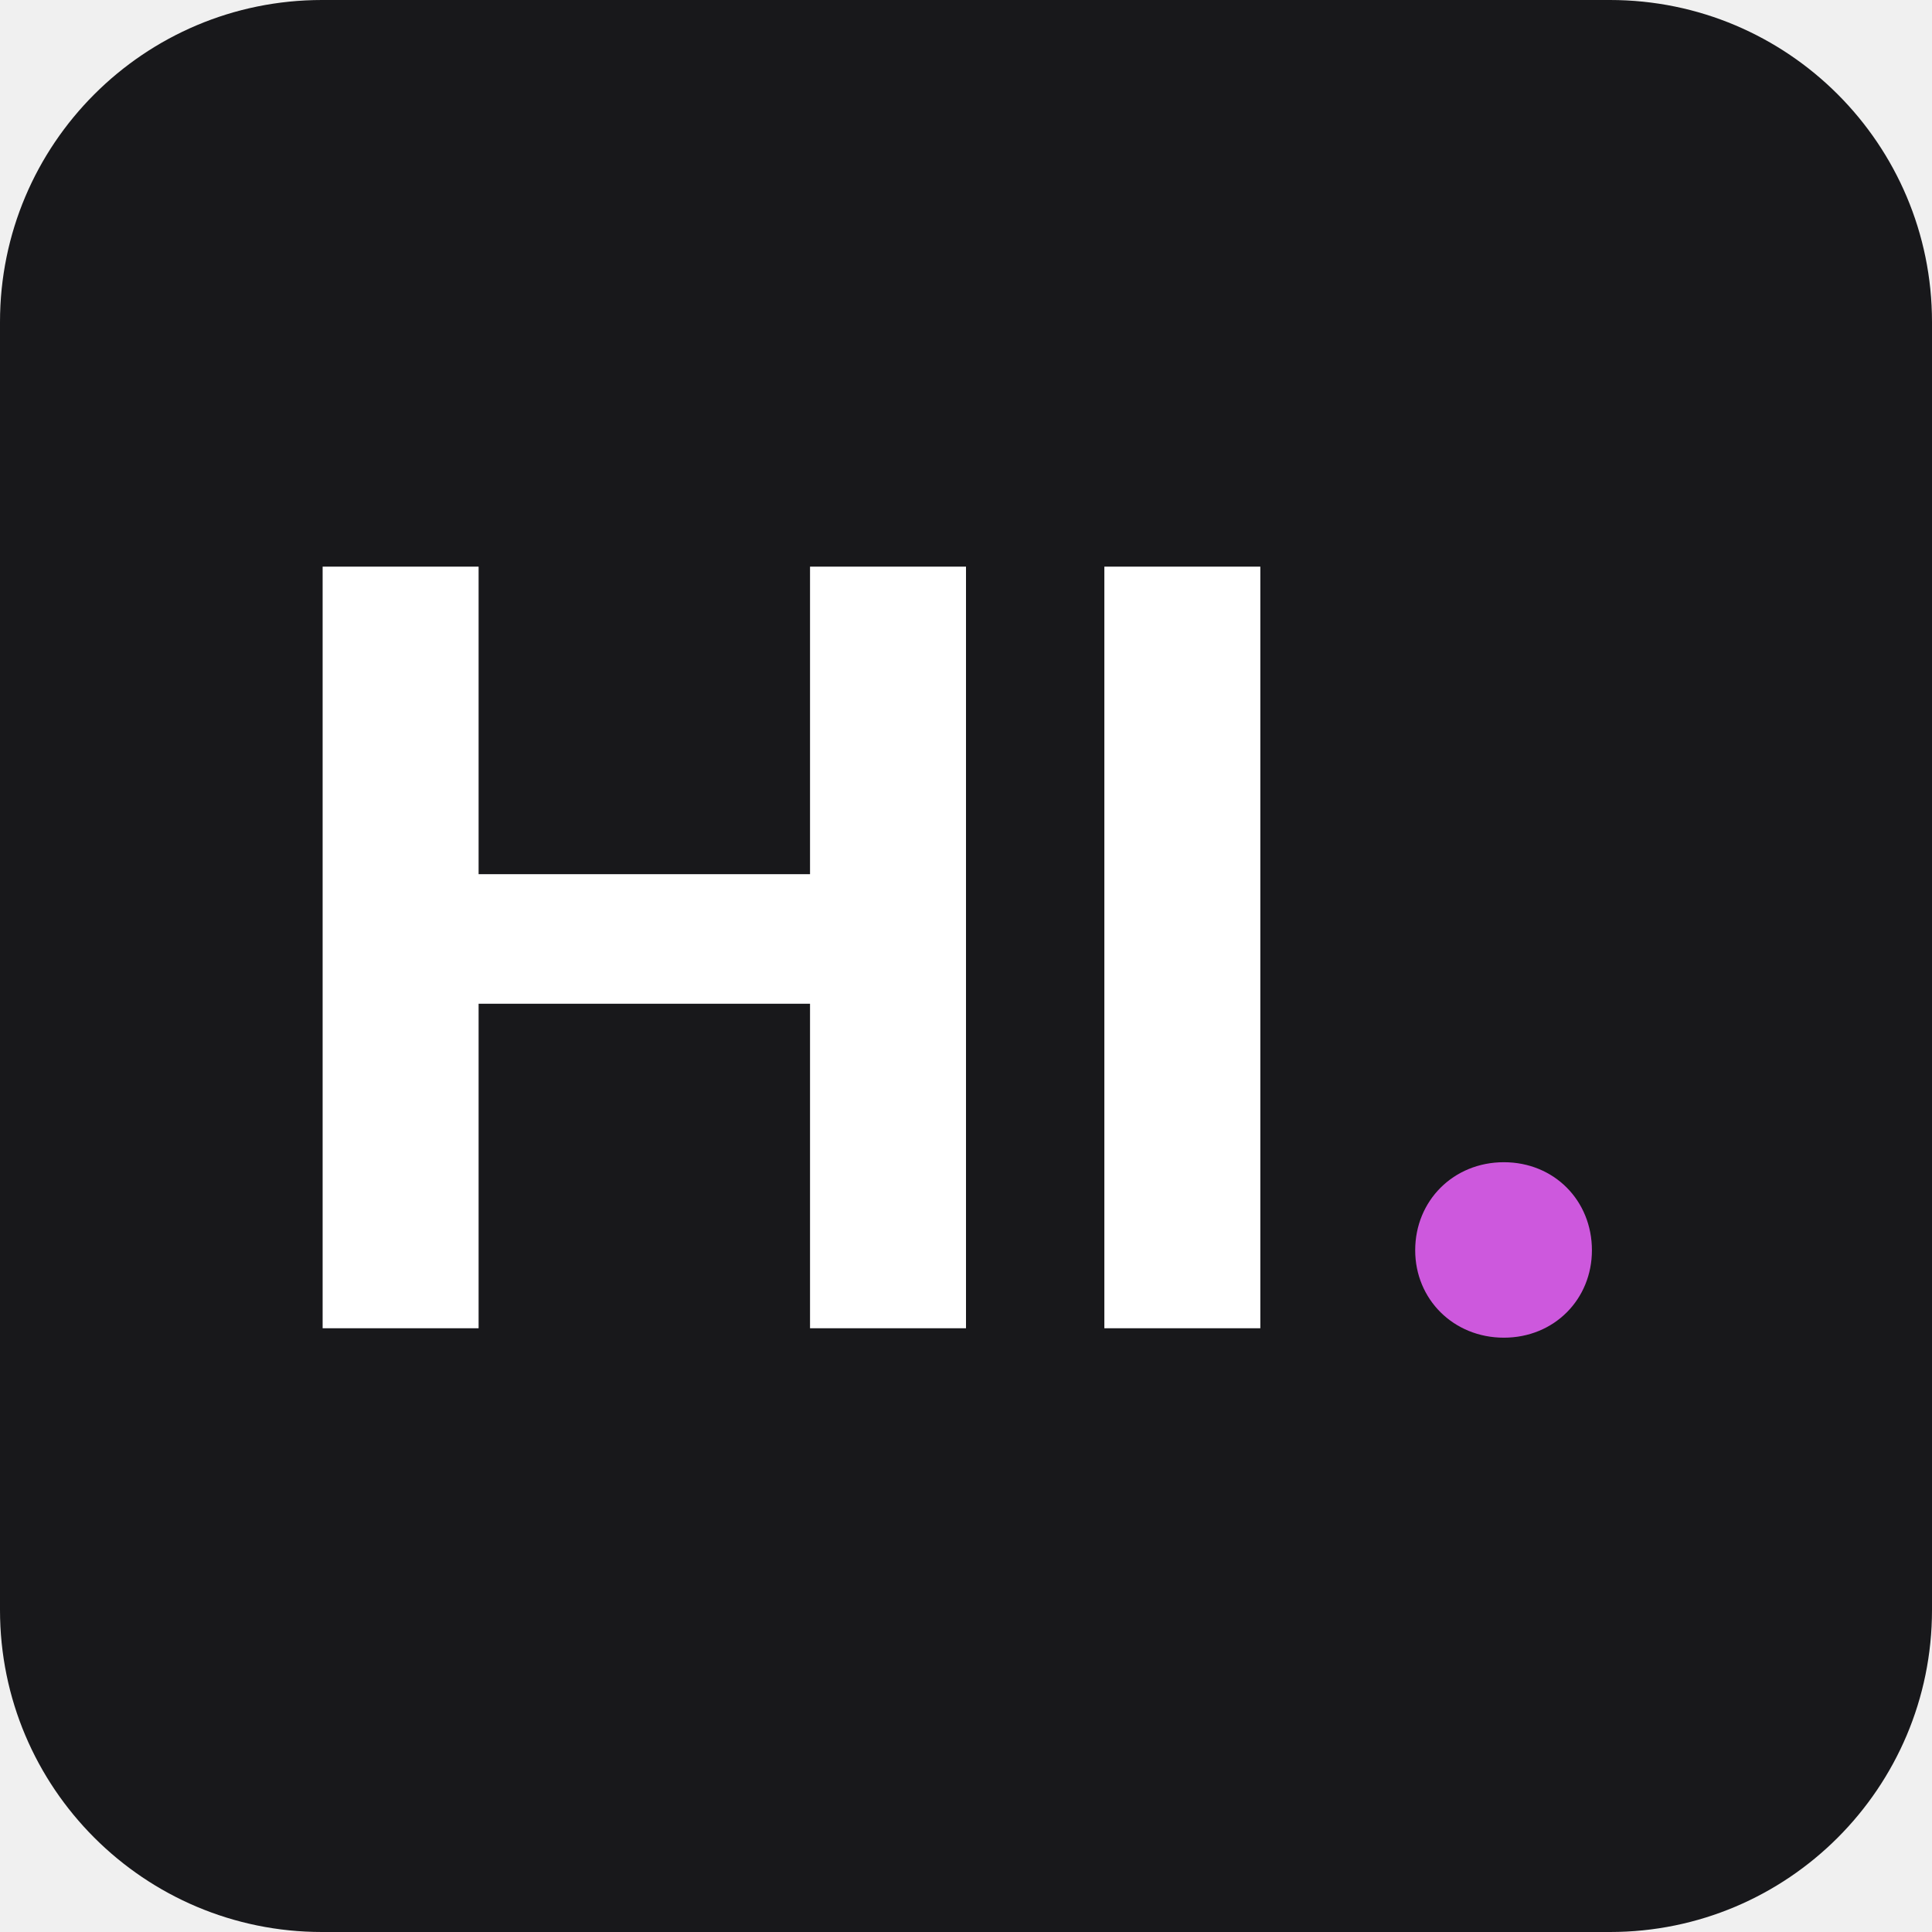
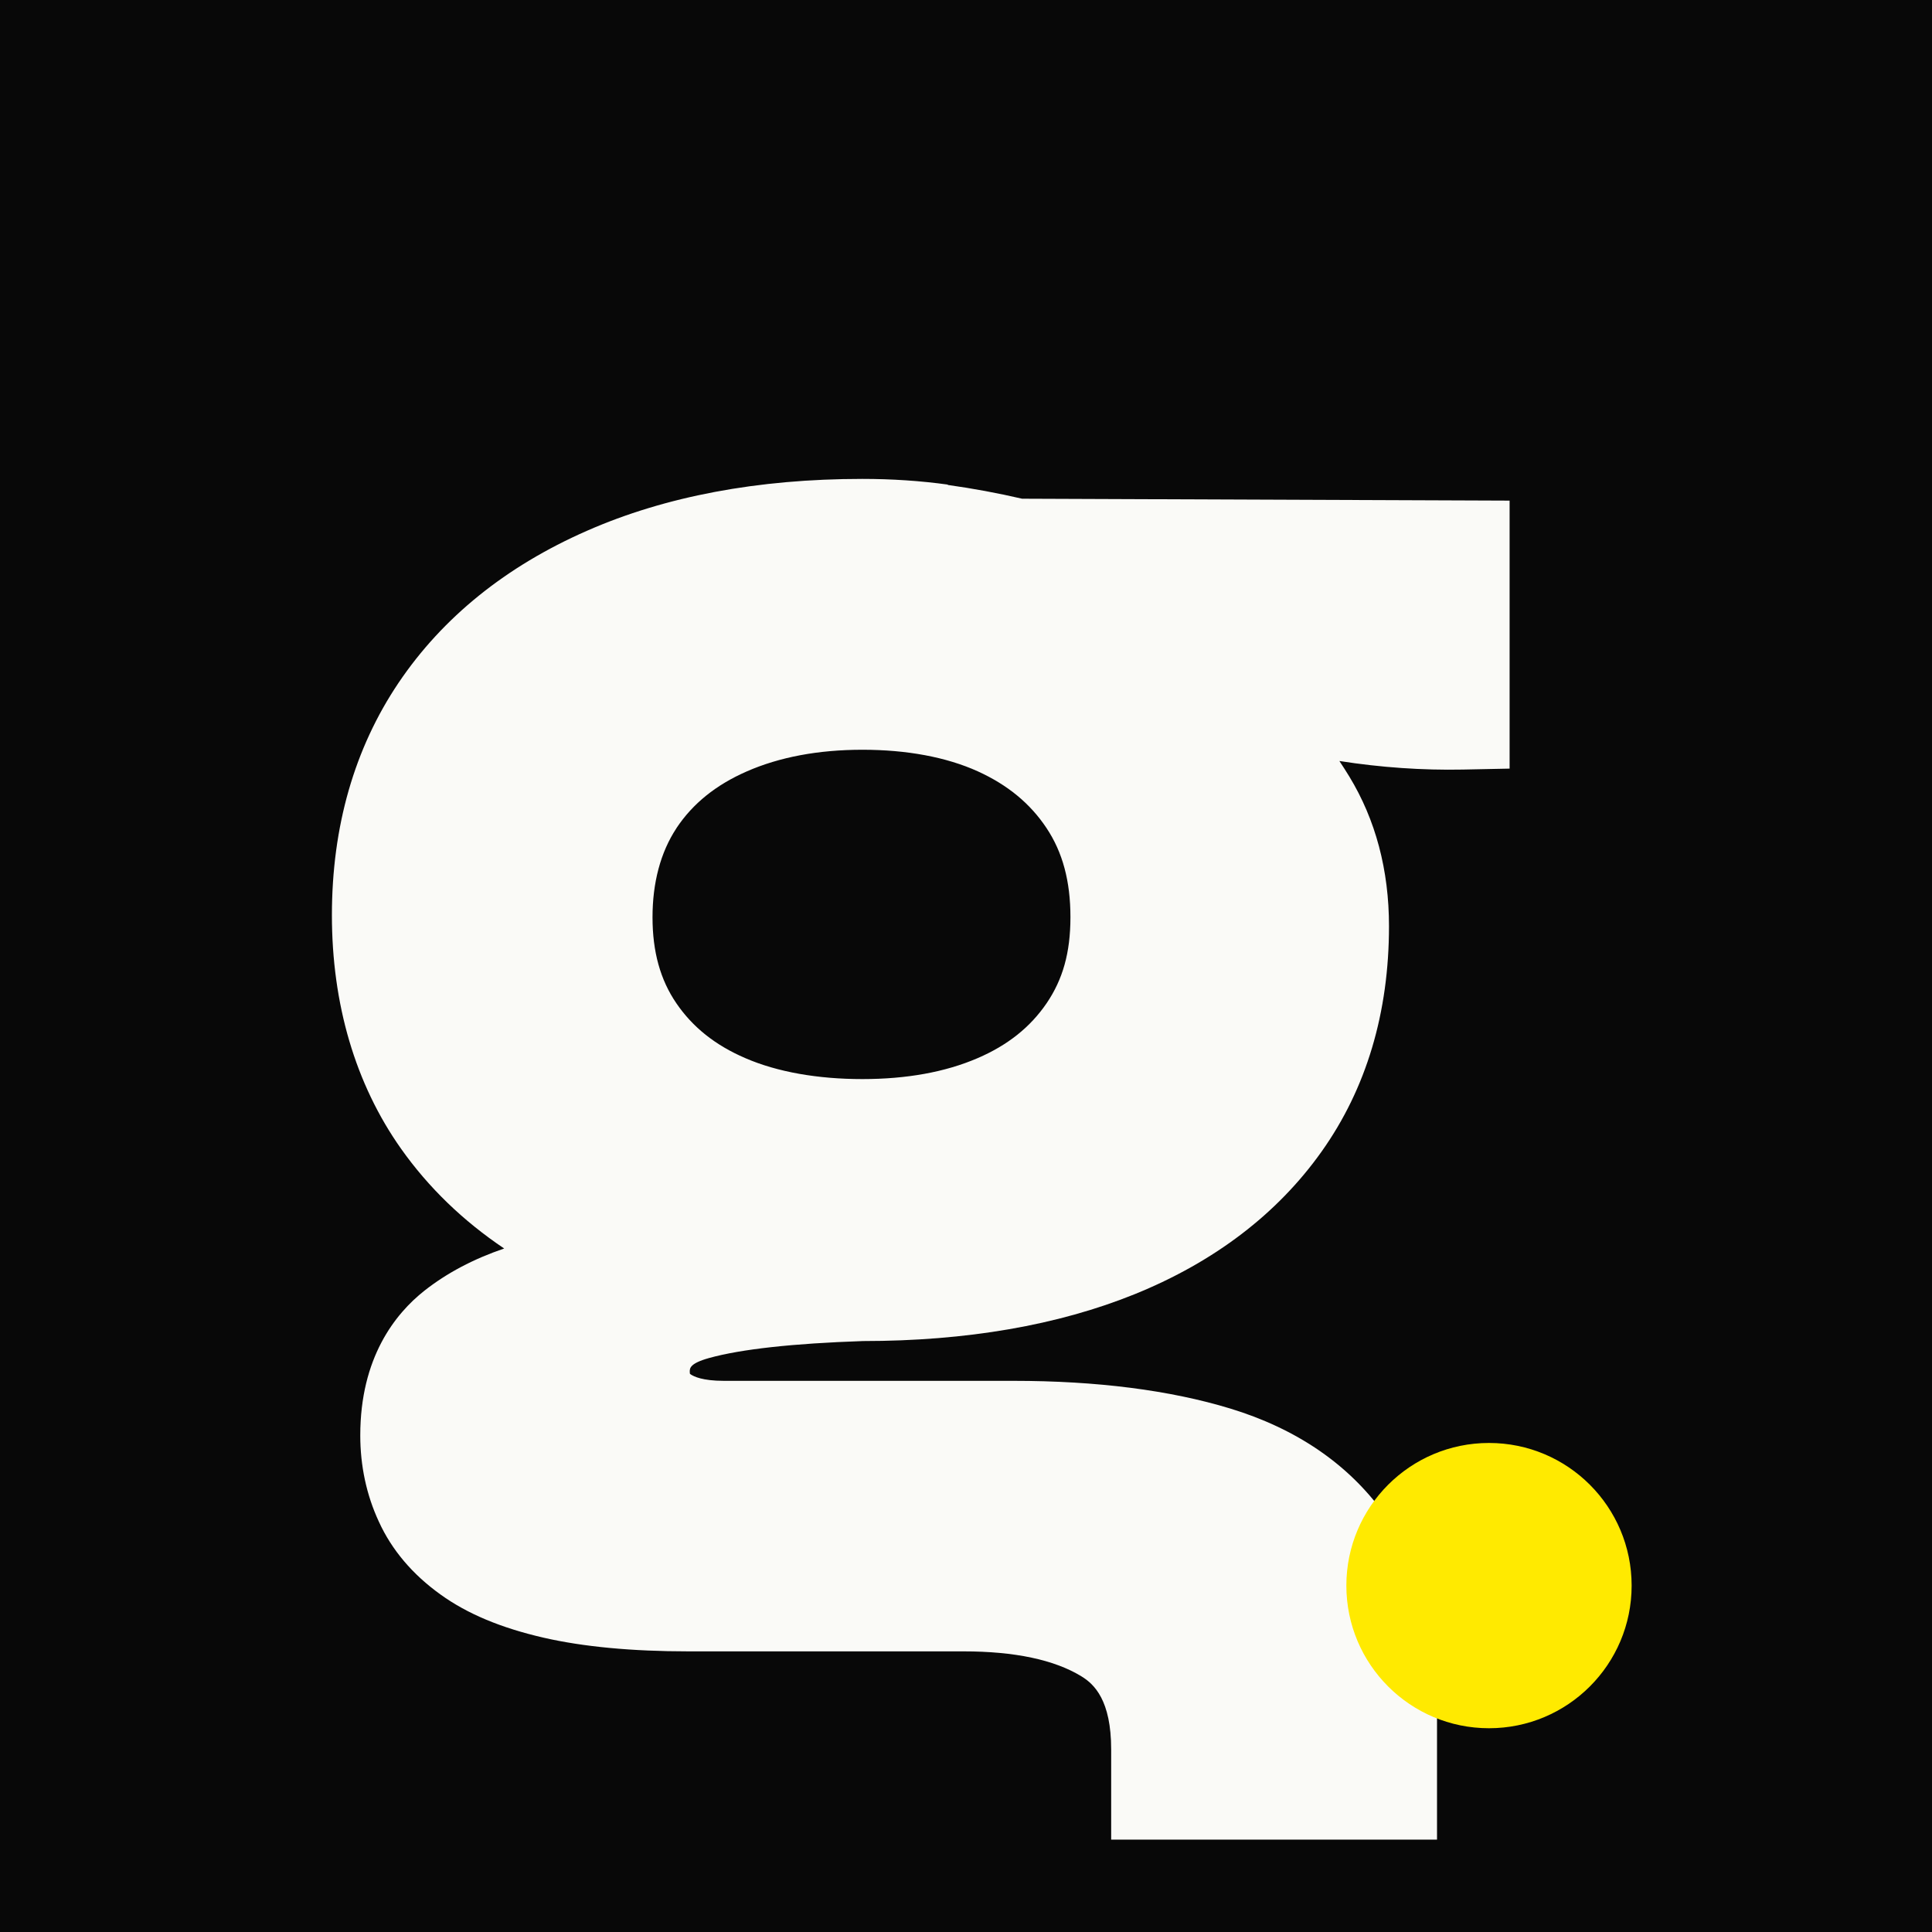
- <svg xmlns="http://www.w3.org/2000/svg" width="48" height="48" viewBox="0 0 48 48">
-   <rect width="48" height="48" rx="8" fill="#18181b" />
-   <text x="24" y="33" font-family="system-ui, -apple-system, sans-serif" font-size="26" font-weight="700" fill="#ffffff" text-anchor="middle">HI<tspan fill="#cd58dd">.</tspan>
-   </text>
+ <svg xmlns="http://www.w3.org/2000/svg" viewBox="0 0 1024 1024">
+   <rect width="1024" height="1024" fill="#080808" />
+   <g transform="translate(176, 76) scale(8.4)">
+     <path d="M38.86,21.53c-1.74-.24-3.55-.36-5.4-.36-6.59,0-12.44,1.1-17.39,3.28-5.1,2.24-9.09,5.46-11.87,9.58-2.79,4.14-4.21,9.08-4.21,14.67s1.47,10.64,4.36,14.73c1.74,2.46,3.92,4.56,6.51,6.3-1.94.66-3.62,1.55-5.03,2.66-1.85,1.46-4.05,4.23-4.05,9.13,0,1.92.39,3.76,1.17,5.44.81,1.78,2.12,3.33,3.89,4.6,1.69,1.22,3.82,2.11,6.52,2.73,2.49.57,5.56.86,9.12.86h17.36c3.23,0,5.74.53,7.45,1.58.8.49,1.87,1.5,1.87,4.61v5.69h20.56v-8.26c0-5.1-1.13-9.26-3.37-12.34-2.25-3.11-5.51-5.33-9.67-6.6-3.81-1.16-8.42-1.75-13.7-1.75h-18.26c-1.36,0-1.9-.28-2.08-.4-.04-.03-.06-.04-.06-.05,0-.02-.01-.06-.01-.13,0-.21,0-.52,1.22-.86,2.02-.56,5.29-.92,9.71-1.07,6.54,0,12.31-1,17.15-2.96,5.03-2.04,9-5.07,11.79-9,2.82-3.97,4.25-8.76,4.25-14.22,0-3.53-.84-6.71-2.51-9.45-.2-.33-.41-.65-.62-.97,2.63.41,5.23.59,7.8.54l2.94-.06v-16.91l-30.76-.12c-1.55-.36-3.13-.65-4.7-.87ZM21.74,43.19c1.03-1.54,2.48-2.71,4.42-3.56,2.07-.91,4.53-1.37,7.31-1.37s5.28.46,7.27,1.36c1.89.86,3.31,2.03,4.34,3.58,1.02,1.53,1.51,3.36,1.51,5.62s-.49,3.94-1.5,5.43c-1.03,1.51-2.45,2.65-4.36,3.47-2.04.88-4.48,1.32-7.27,1.32s-5.35-.44-7.38-1.32c-1.91-.82-3.33-1.96-4.36-3.47-1.01-1.48-1.5-3.25-1.5-5.42s.5-4.09,1.51-5.62Z" fill="#FAFAF7" />
+     <circle cx="73" cy="91" r="9" fill="#FFEA00" />
+   </g>
</svg>
